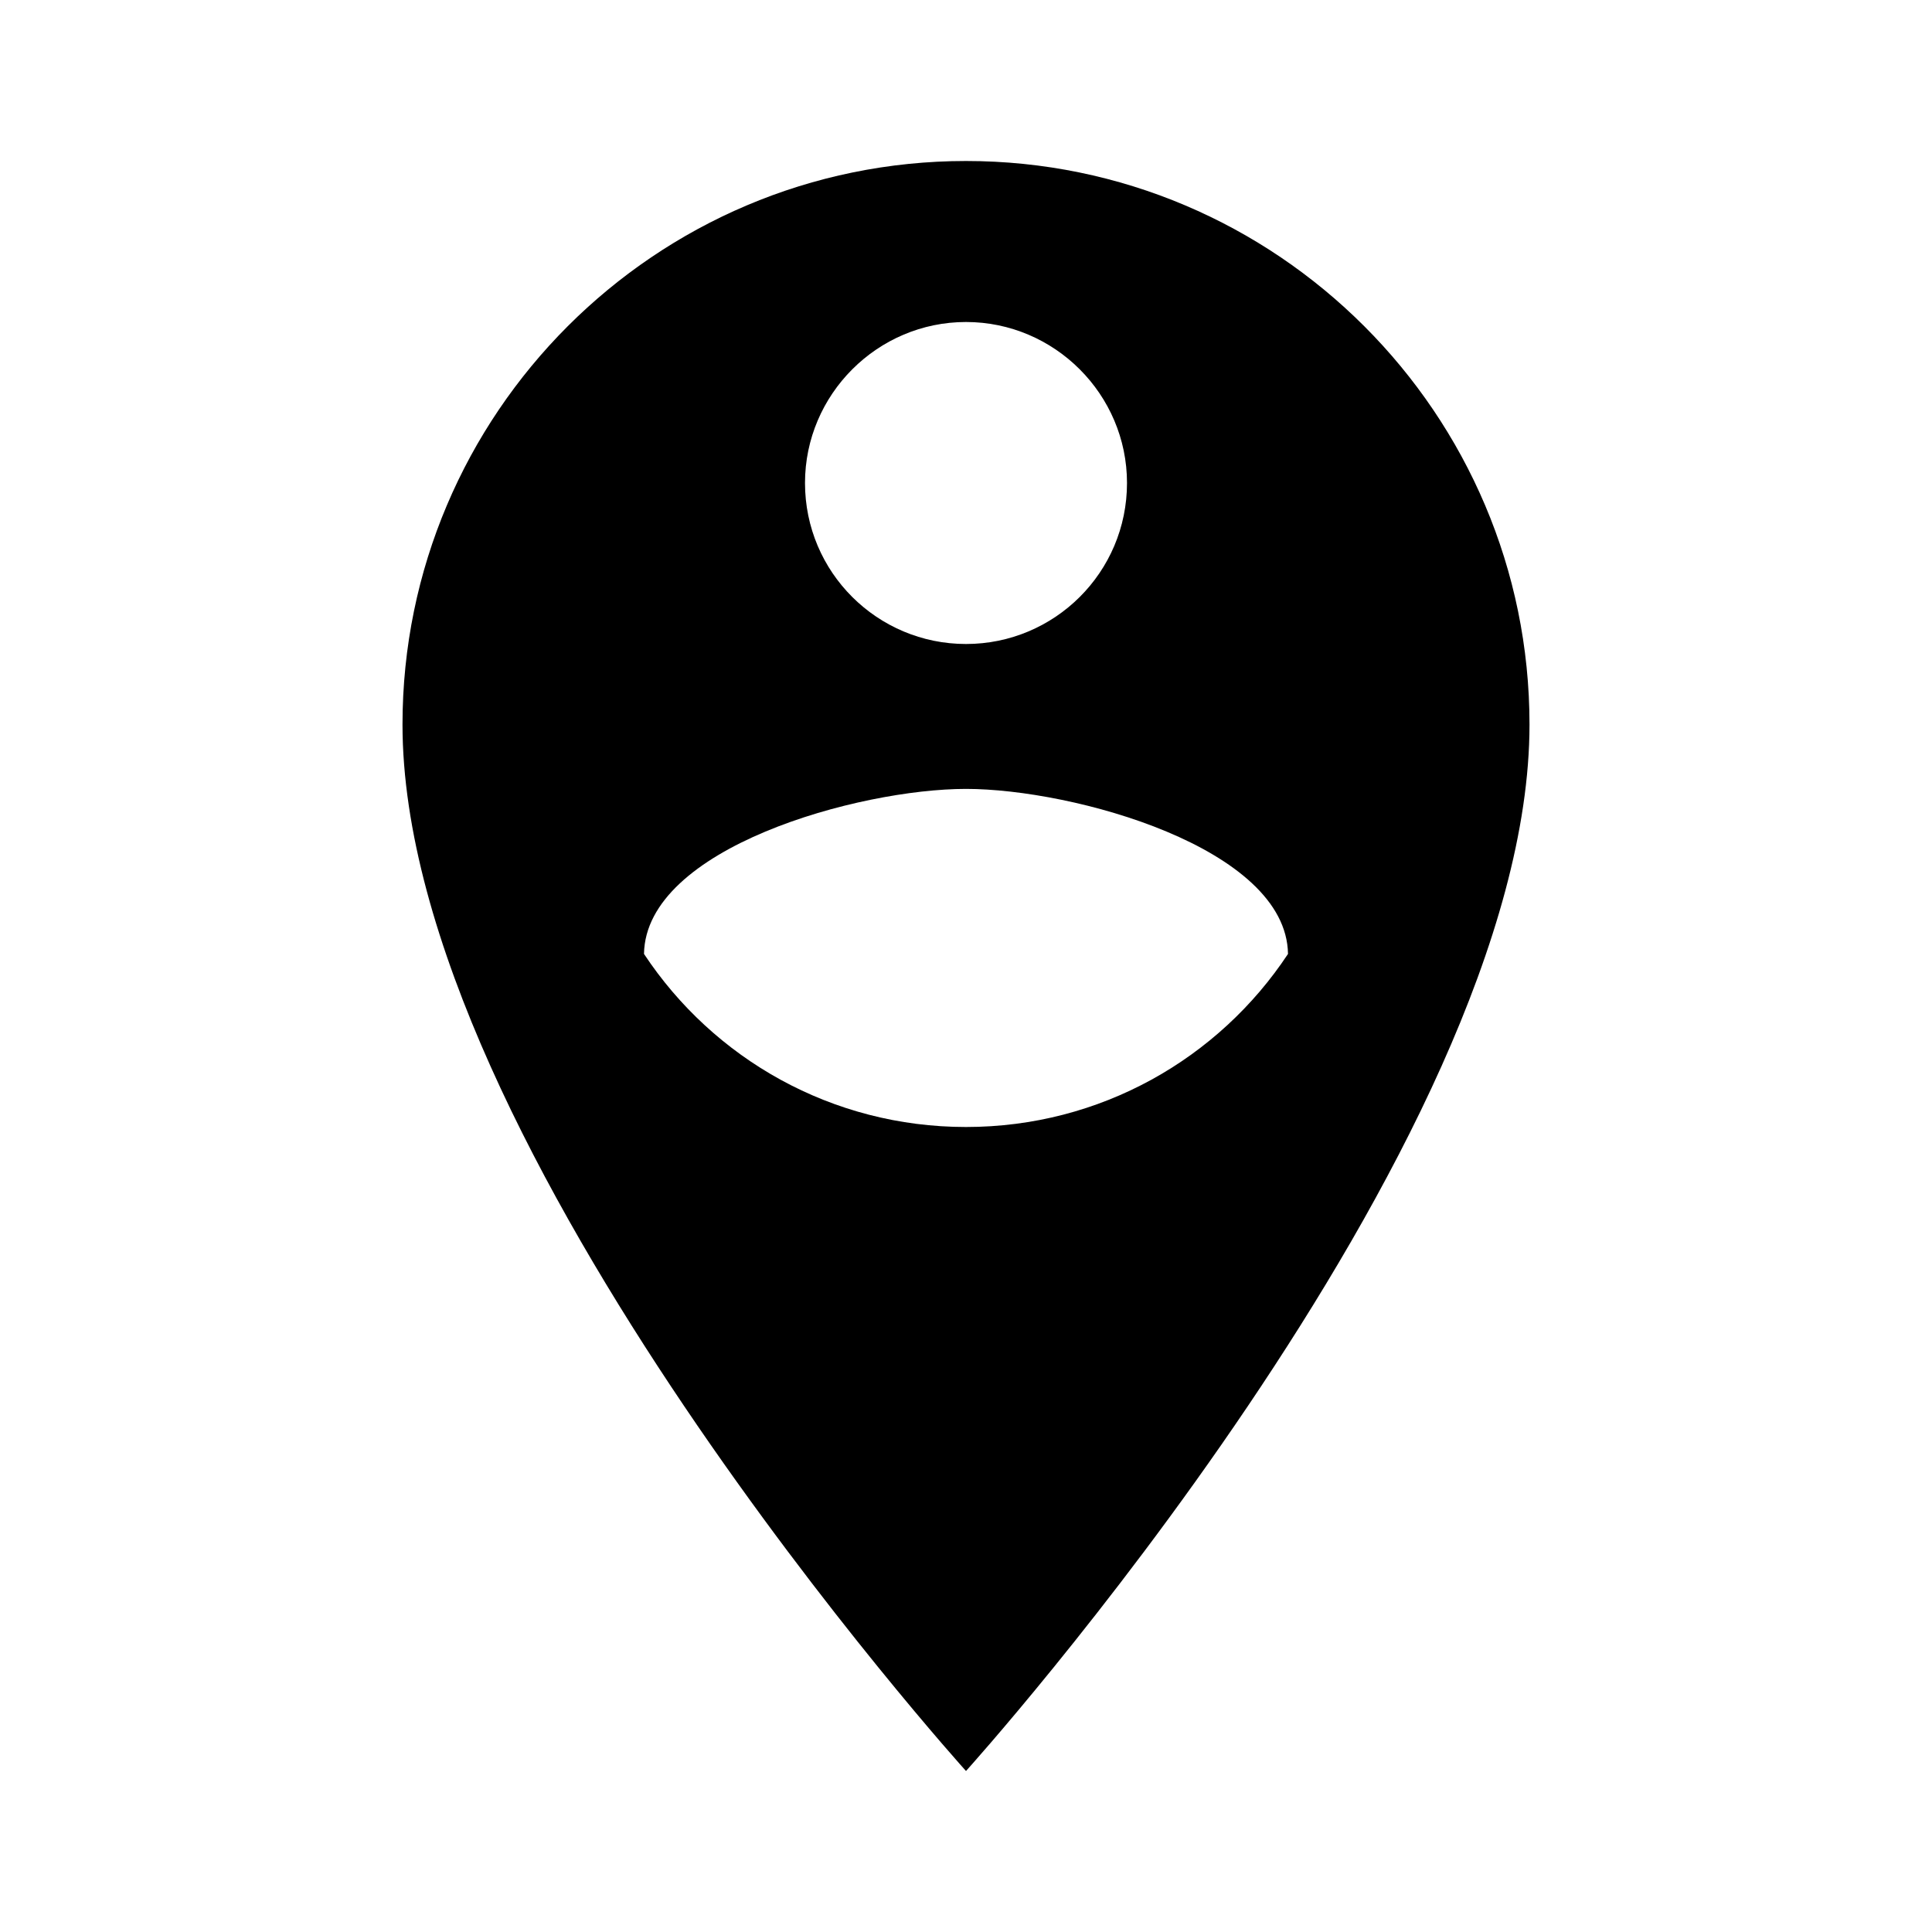
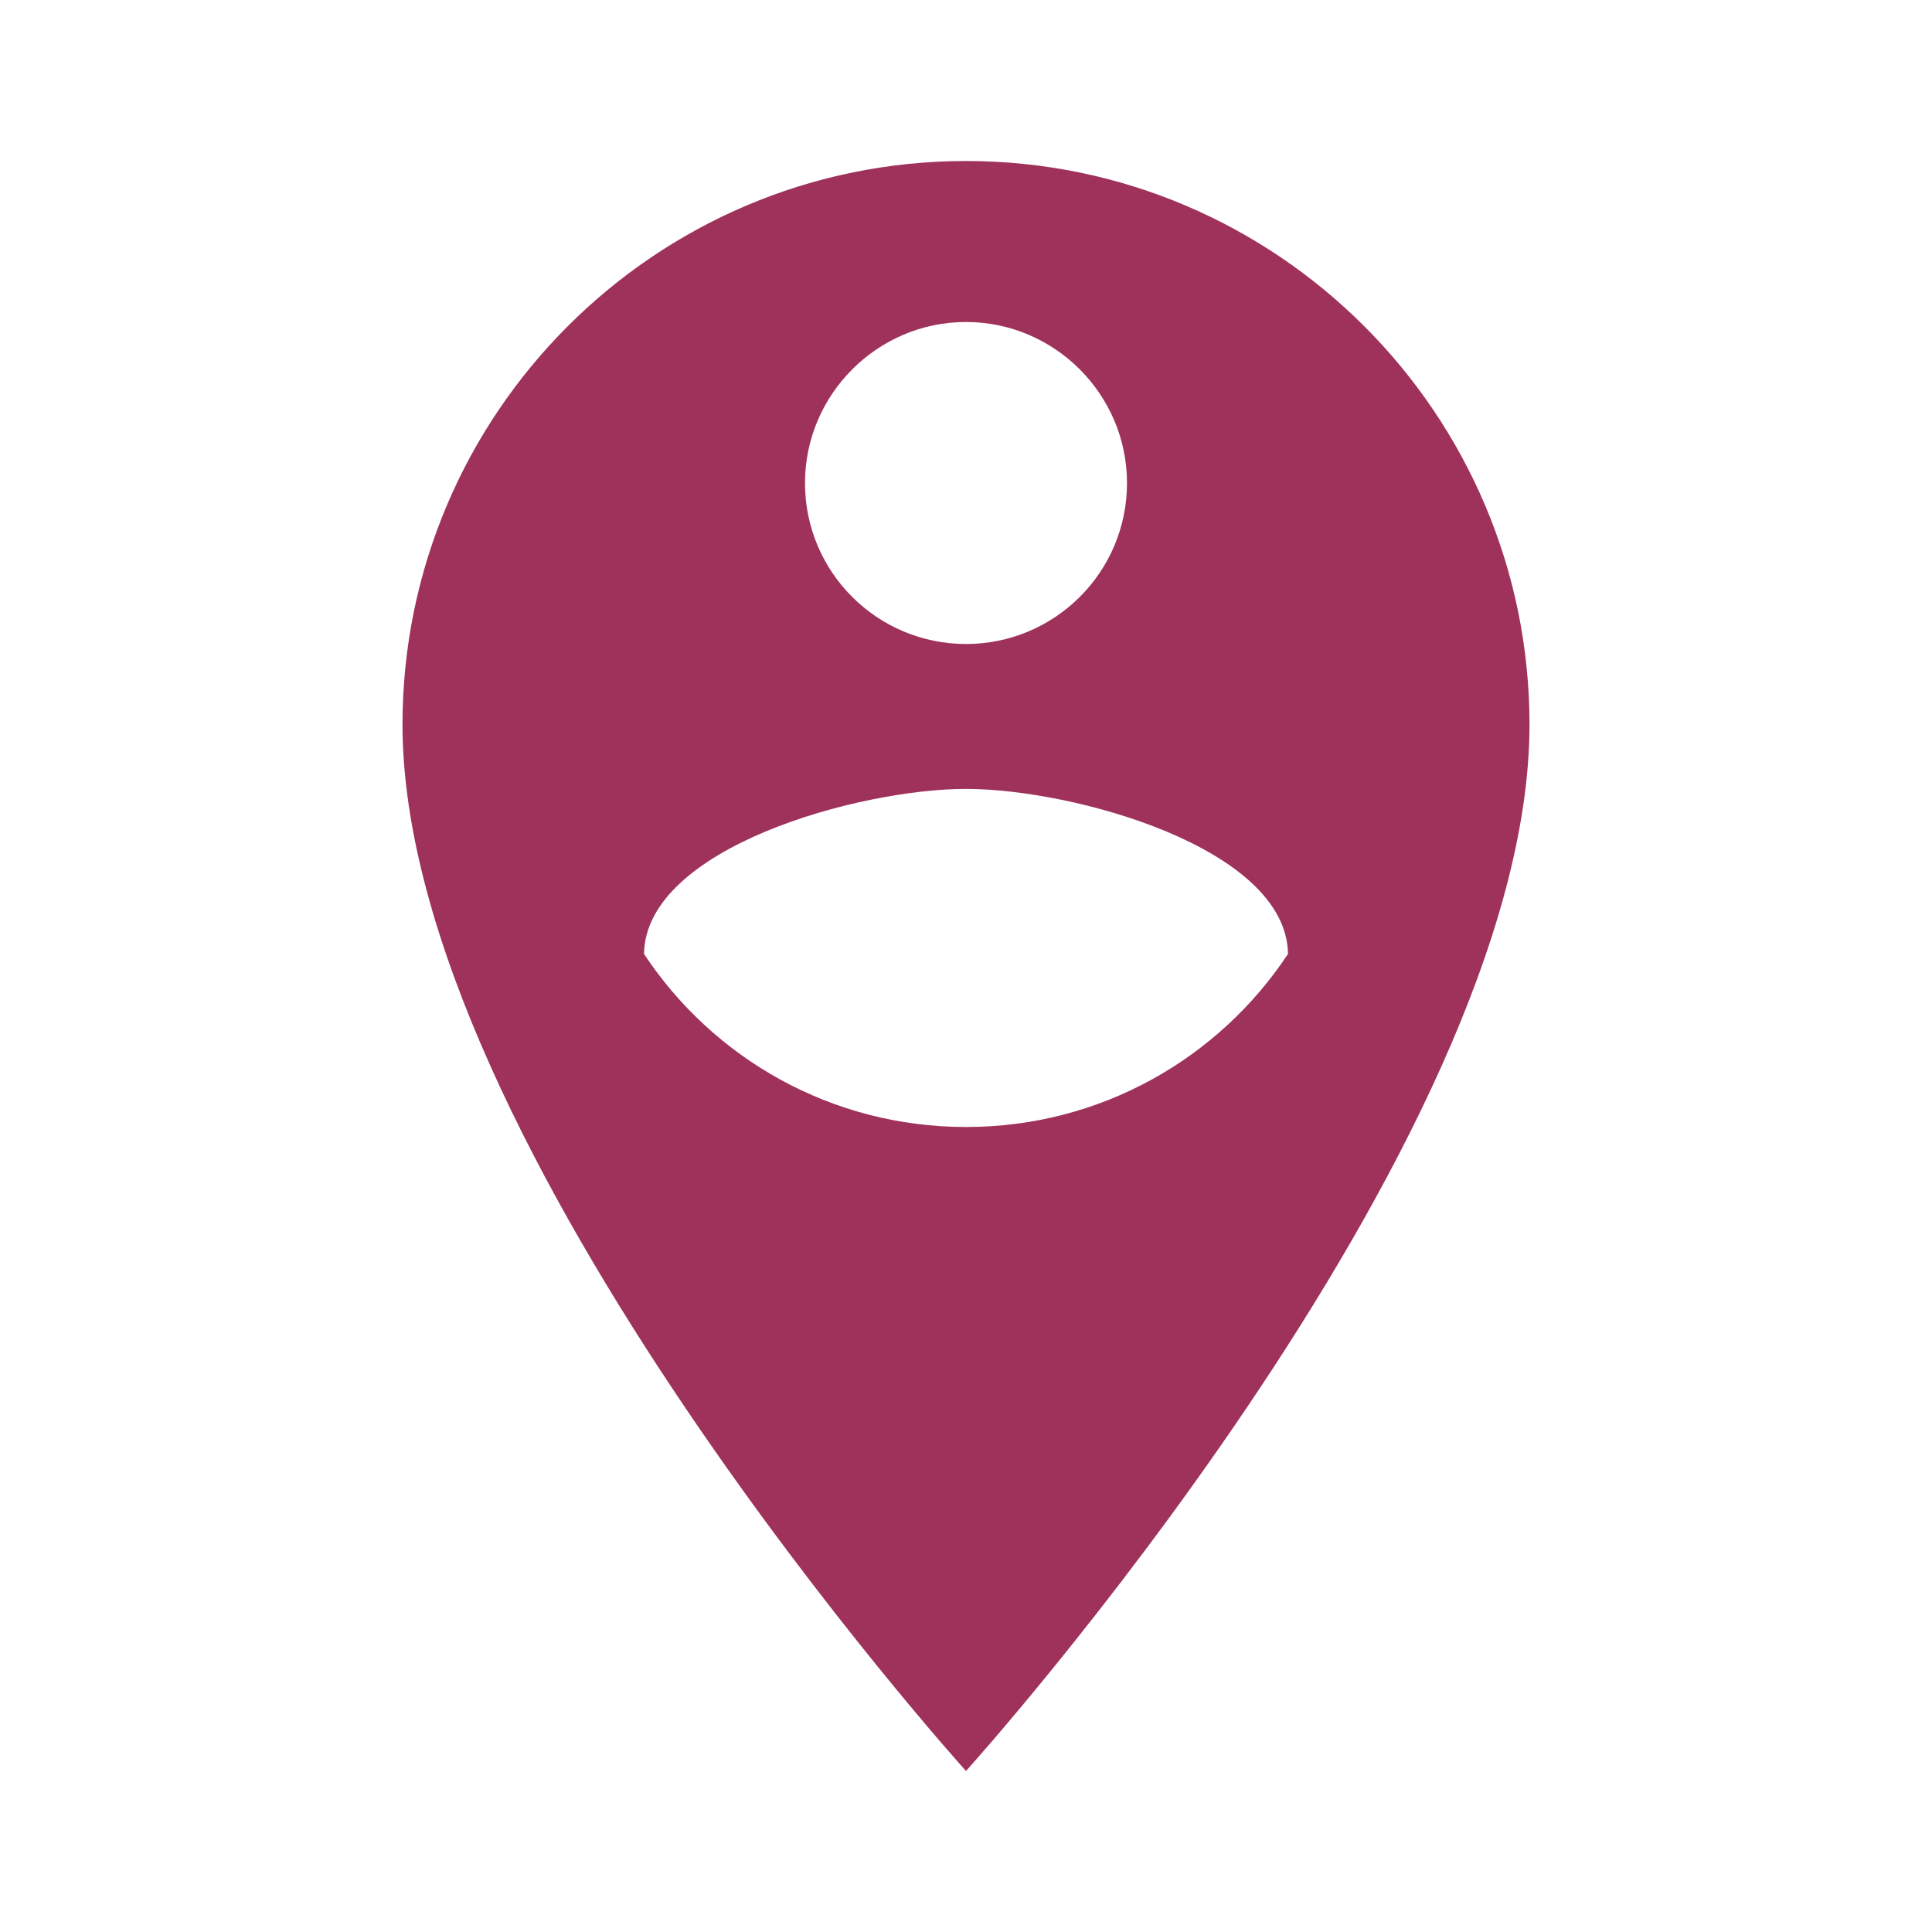
- <svg xmlns="http://www.w3.org/2000/svg" xmlns:xlink="http://www.w3.org/1999/xlink" fill="#000000" height="48" viewBox="0 0 24 24" width="48">
+ <svg xmlns="http://www.w3.org/2000/svg" xmlns:xlink="http://www.w3.org/1999/xlink" fill="#9f325a" height="48" viewBox="0 0 24 24" width="48">
  <defs>
    <path d="M0 0h24v24H0V0z" id="a" />
  </defs>
  <clipPath id="b">
    <use overflow="visible" xlink:href="#a" />
  </clipPath>
  <path clip-path="url(#b)" d="M12 2C8.14 2 5 5.14 5 9c0 5.25 7 13 7 13s7-7.75 7-13c0-3.86-3.14-7-7-7zm0 2c1.1 0 2 .9 2 2 0 1.11-.9 2-2 2s-2-.89-2-2c0-1.1.9-2 2-2zm0 10c-1.67 0-3.14-.85-4-2.15.02-1.32 2.67-2.05 4-2.05s3.98.73 4 2.05c-.86 1.3-2.33 2.15-4 2.15z" />
</svg>
